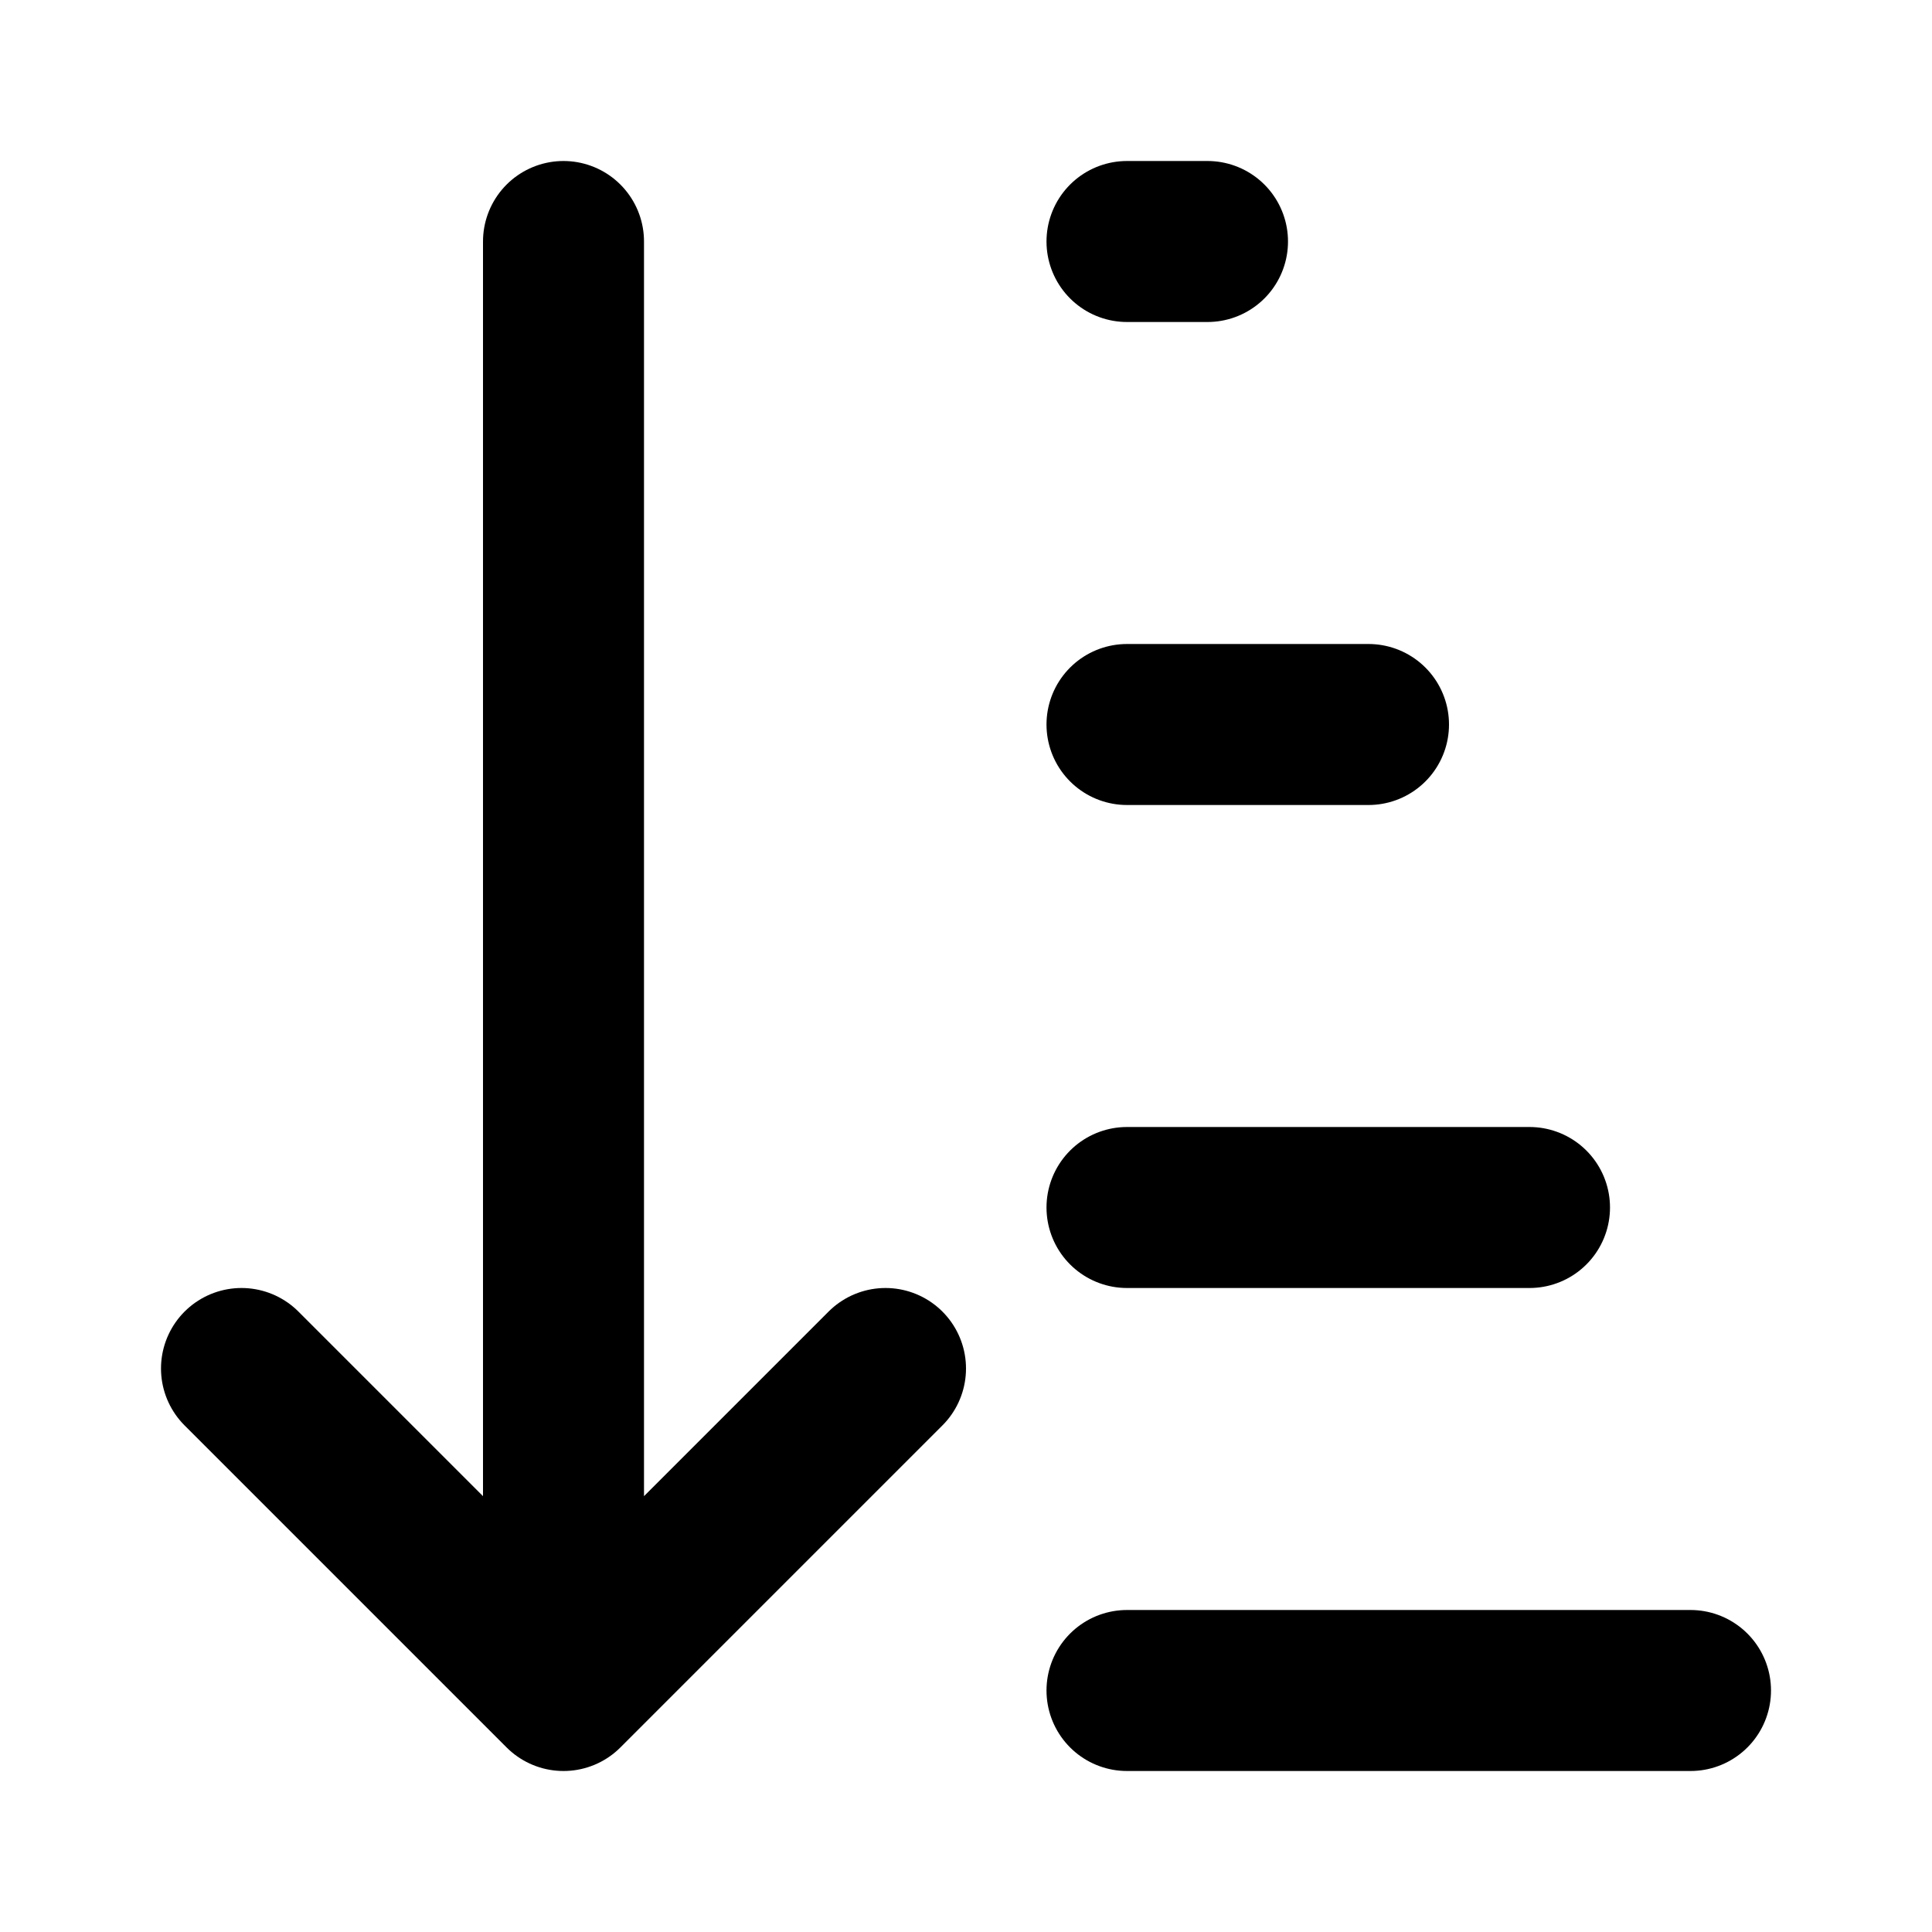
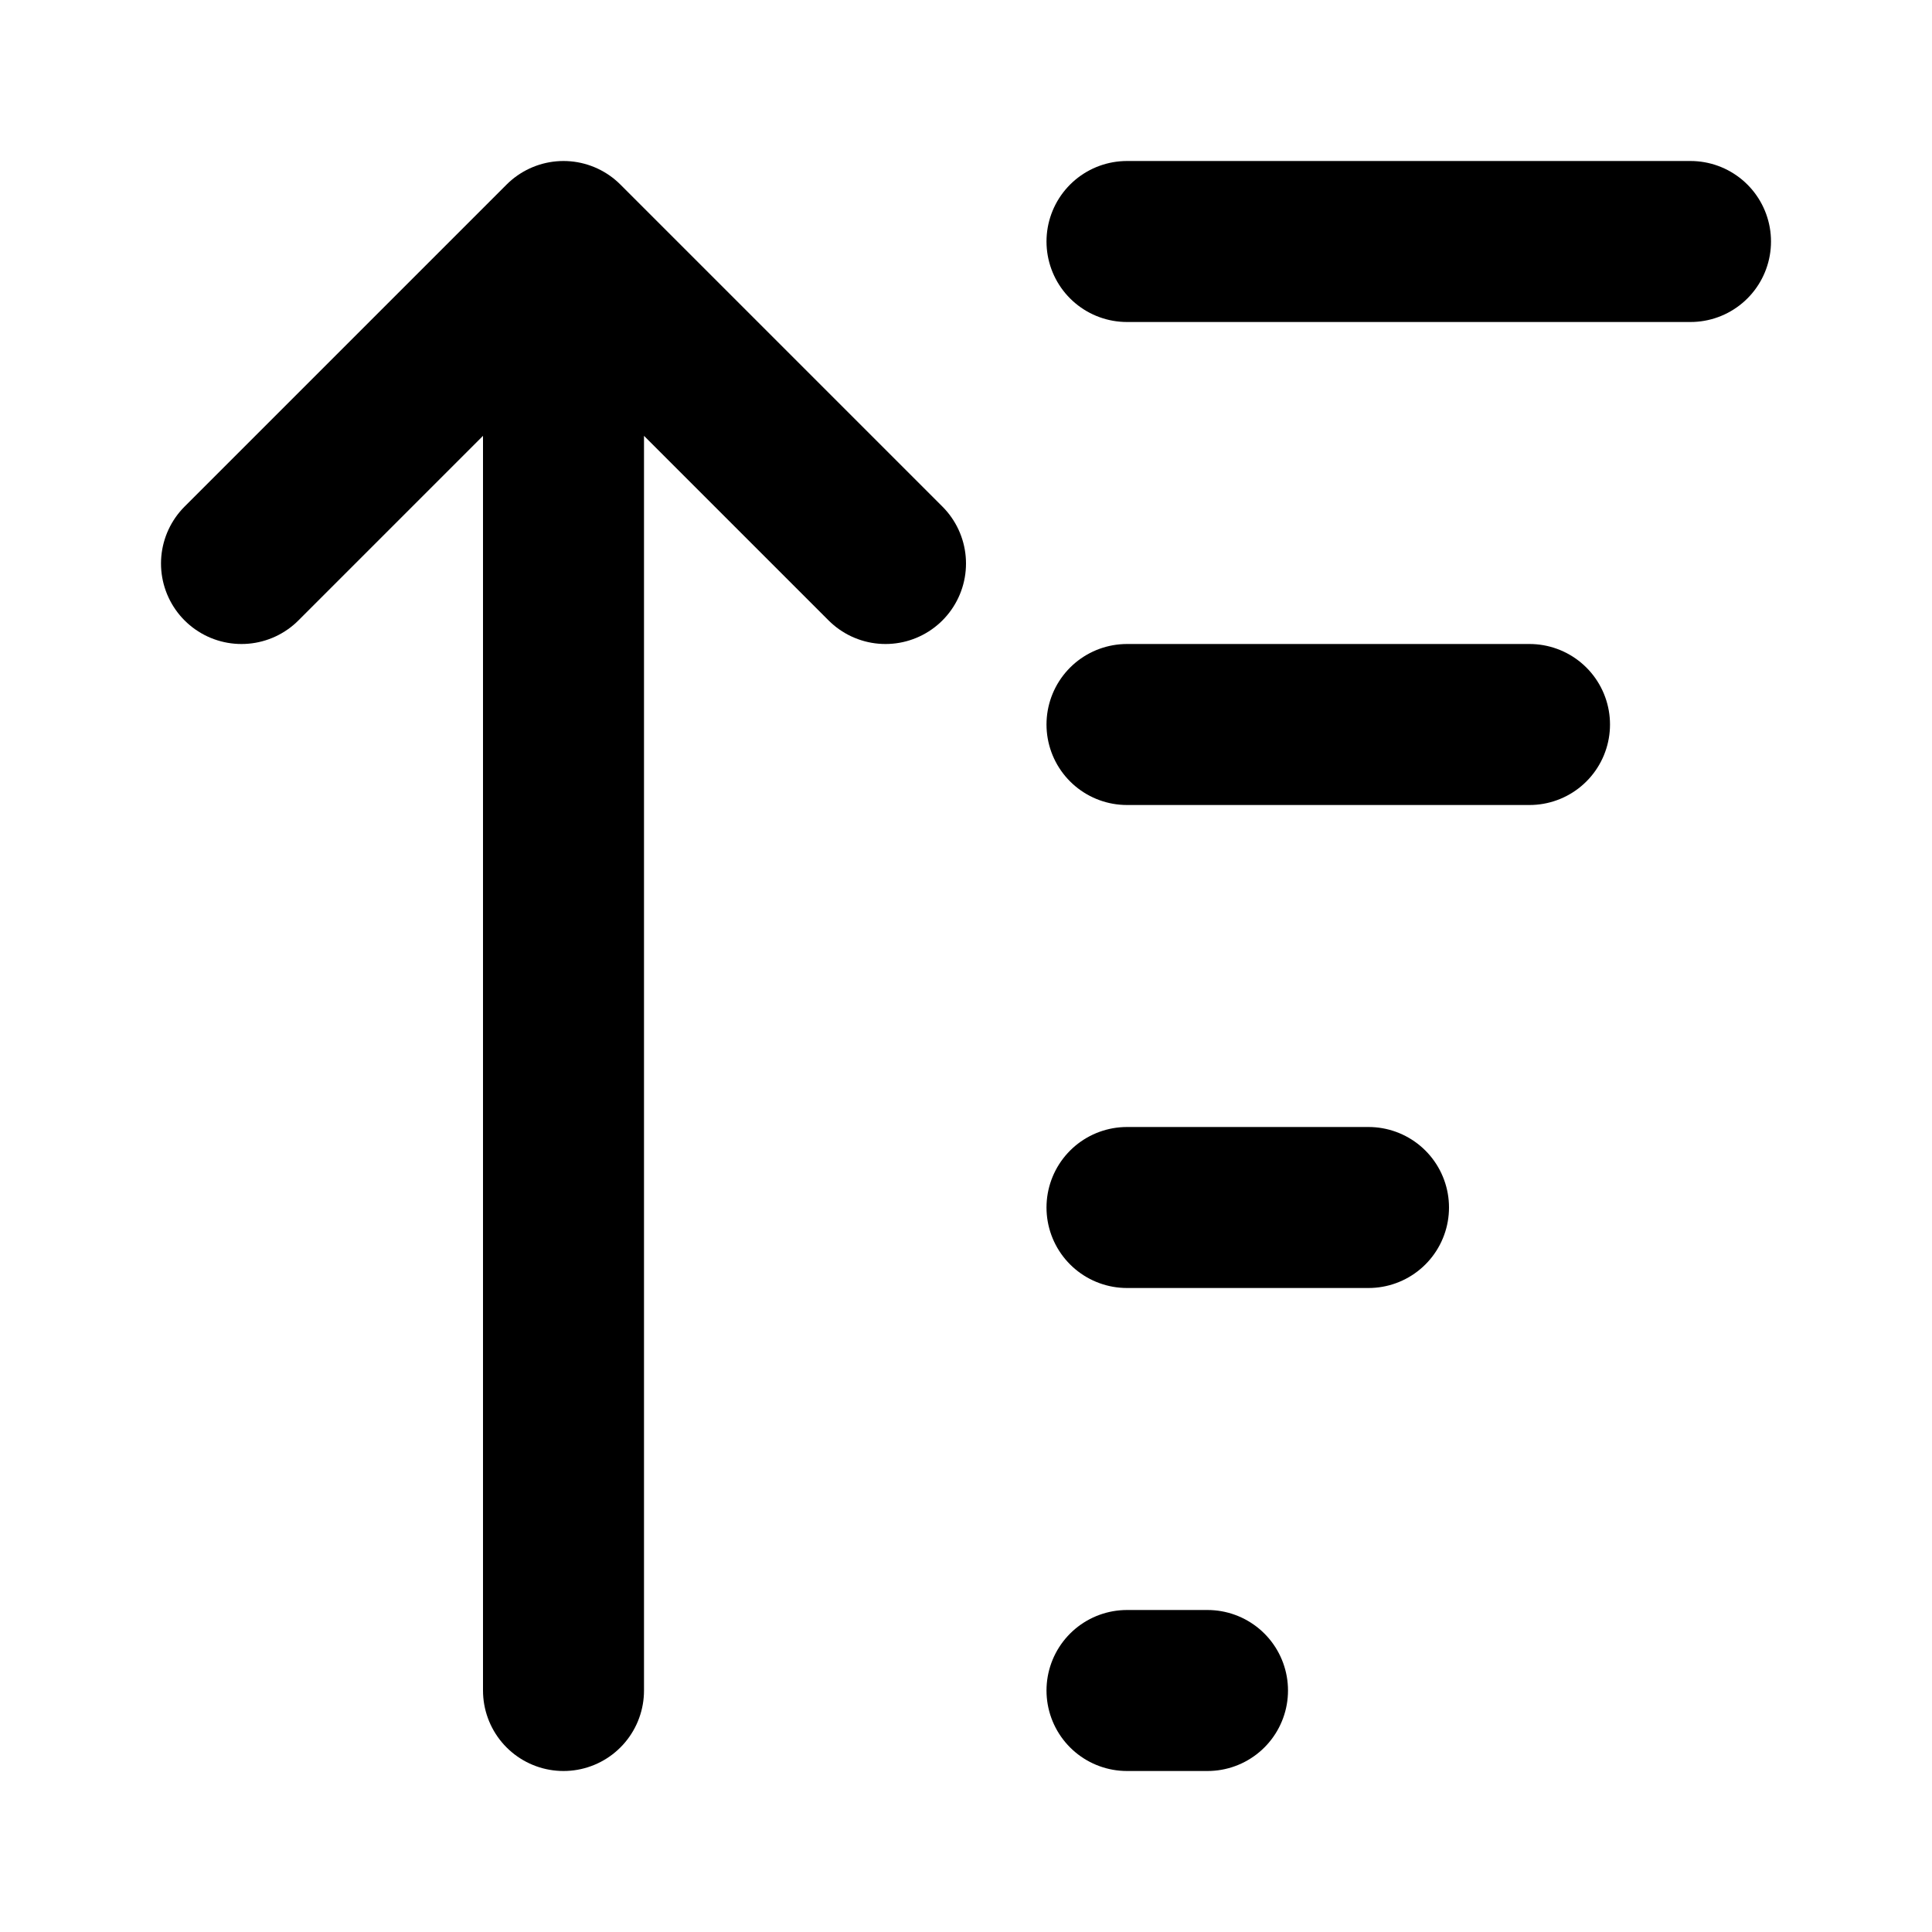
<svg xmlns="http://www.w3.org/2000/svg" width="800px" height="800px" viewBox="0 0 24 24" fill="none">
-   <path d="M7 3V21M7 21L3 17M7 21L11 17M14 21H21M14 15H19M14 9H17M14 3H15" stroke="#000000" stroke-width="2" stroke-linecap="round" stroke-linejoin="round" />
+   <path d="M7 3V21M7 3L11 7M7 3L3 7M14 3H21M14 9H19M14 15H17M14 21H15" stroke="#000000" stroke-width="2" stroke-linecap="round" stroke-linejoin="round" />
</svg>
